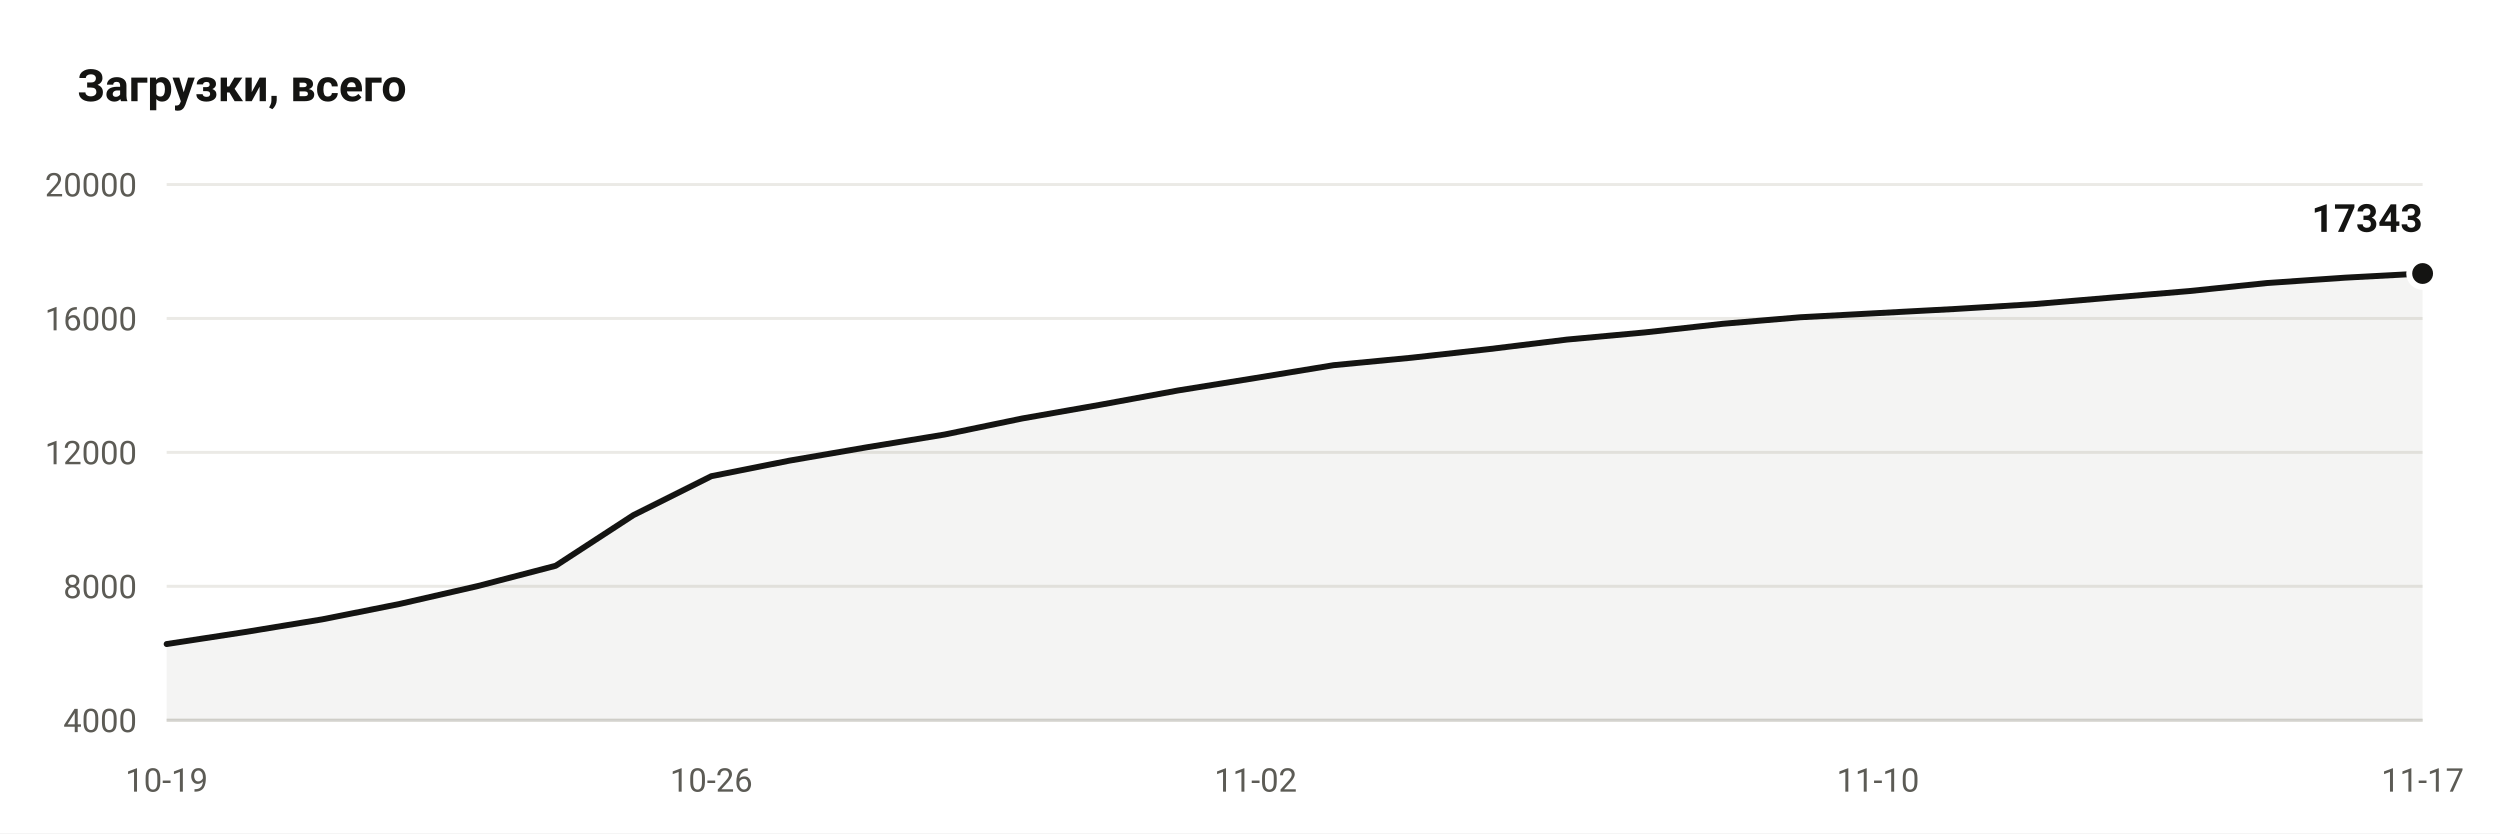
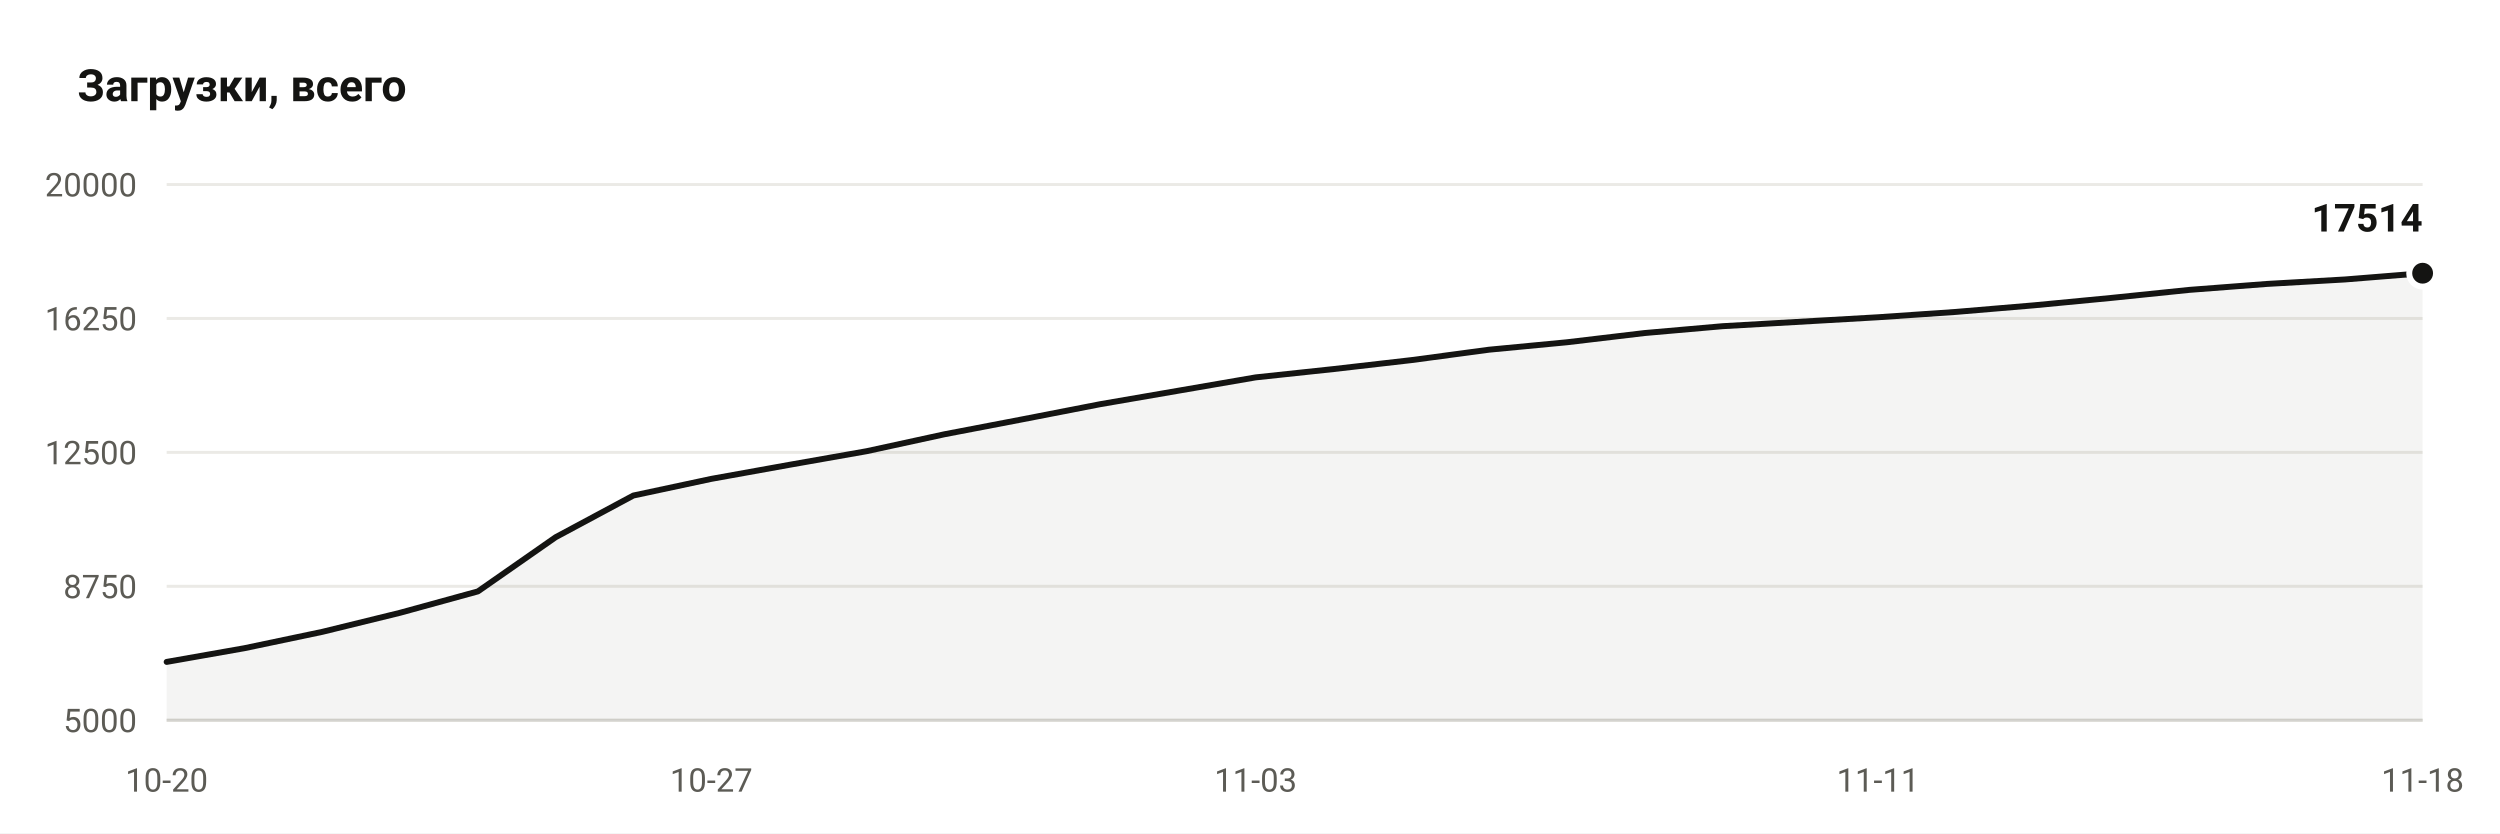
- <svg xmlns="http://www.w3.org/2000/svg" viewBox="0 0 840 280" width="840" height="280" role="img" aria-label="Downloads: 17343">
+ <svg xmlns="http://www.w3.org/2000/svg" viewBox="0 0 840 280" width="840" height="280" role="img" aria-label="Downloads: 17514">
  <rect width="840" height="280" fill="#ffffff" />
  <text x="26" y="34" font-family="ui-sans-serif, -apple-system, Segoe UI, Roboto, Helvetica, Arial, sans-serif" font-size="15" font-weight="600" fill="#141412">Загрузки, всего</text>
  <line x1="56" y1="242.0" x2="814" y2="242.0" stroke="#ebeae6" stroke-width="1" />
-   <text x="46" y="246.0" text-anchor="end" font-family="ui-sans-serif, -apple-system, Segoe UI, Roboto, Helvetica, Arial, sans-serif" font-size="11" fill="#5c5b55">4000</text>
+   <text x="46" y="246.0" text-anchor="end" font-family="ui-sans-serif, -apple-system, Segoe UI, Roboto, Helvetica, Arial, sans-serif" font-size="11" fill="#5c5b55">5000</text>
  <line x1="56" y1="197.0" x2="814" y2="197.0" stroke="#ebeae6" stroke-width="1" />
-   <text x="46" y="201.0" text-anchor="end" font-family="ui-sans-serif, -apple-system, Segoe UI, Roboto, Helvetica, Arial, sans-serif" font-size="11" fill="#5c5b55">8000</text>
+   <text x="46" y="201.0" text-anchor="end" font-family="ui-sans-serif, -apple-system, Segoe UI, Roboto, Helvetica, Arial, sans-serif" font-size="11" fill="#5c5b55">8750</text>
  <line x1="56" y1="152.0" x2="814" y2="152.0" stroke="#ebeae6" stroke-width="1" />
-   <text x="46" y="156.0" text-anchor="end" font-family="ui-sans-serif, -apple-system, Segoe UI, Roboto, Helvetica, Arial, sans-serif" font-size="11" fill="#5c5b55">12000</text>
+   <text x="46" y="156.0" text-anchor="end" font-family="ui-sans-serif, -apple-system, Segoe UI, Roboto, Helvetica, Arial, sans-serif" font-size="11" fill="#5c5b55">12500</text>
  <line x1="56" y1="107.0" x2="814" y2="107.0" stroke="#ebeae6" stroke-width="1" />
-   <text x="46" y="111.0" text-anchor="end" font-family="ui-sans-serif, -apple-system, Segoe UI, Roboto, Helvetica, Arial, sans-serif" font-size="11" fill="#5c5b55">16000</text>
+   <text x="46" y="111.0" text-anchor="end" font-family="ui-sans-serif, -apple-system, Segoe UI, Roboto, Helvetica, Arial, sans-serif" font-size="11" fill="#5c5b55">16250</text>
  <line x1="56" y1="62.0" x2="814" y2="62.0" stroke="#ebeae6" stroke-width="1" />
  <text x="46" y="66.0" text-anchor="end" font-family="ui-sans-serif, -apple-system, Segoe UI, Roboto, Helvetica, Arial, sans-serif" font-size="11" fill="#5c5b55">20000</text>
  <line x1="56" y1="242.0" x2="814" y2="242.0" stroke="#d7d6d1" stroke-width="1" />
-   <path d="M 56.0 242.0 L 56.0 216.4 L 82.1 212.4 L 108.3 208.1 L 134.4 202.9 L 160.6 196.9 L 186.7 190.1 L 212.8 173.1 L 239.0 160.0 L 265.1 154.8 L 291.2 150.3 L 317.4 146.0 L 343.5 140.6 L 369.7 136.0 L 395.8 131.2 L 421.9 127.0 L 448.1 122.7 L 474.2 120.2 L 500.3 117.3 L 526.5 114.1 L 552.6 111.7 L 578.8 108.8 L 604.9 106.6 L 631.0 105.2 L 657.2 103.8 L 683.3 102.2 L 709.4 100.0 L 735.6 97.8 L 761.7 95.1 L 787.9 93.3 L 814.0 91.9 L 814.0 242.0 Z" fill="#141412" fill-opacity="0.05" />
-   <polyline points="56.0,216.4 82.1,212.4 108.3,208.1 134.4,202.9 160.6,196.9 186.7,190.1 212.8,173.1 239.0,160.0 265.1,154.8 291.2,150.3 317.4,146.0 343.5,140.6 369.7,136.0 395.8,131.2 421.9,127.0 448.1,122.7 474.2,120.2 500.3,117.3 526.5,114.1 552.6,111.7 578.8,108.8 604.9,106.6 631.0,105.2 657.2,103.8 683.3,102.2 709.4,100.0 735.6,97.8 761.7,95.1 787.9,93.3 814.0,91.9" fill="none" stroke="#141412" stroke-width="2" stroke-linejoin="round" stroke-linecap="round" />
-   <circle cx="814.0" cy="91.9" r="4.5" fill="#141412" stroke="#ffffff" stroke-width="2" />
-   <text x="814.0" y="77.9" text-anchor="end" font-family="ui-sans-serif, -apple-system, Segoe UI, Roboto, Helvetica, Arial, sans-serif" font-size="13" font-weight="600" fill="#141412">17343</text>
-   <text x="56.0" y="266" text-anchor="middle" font-family="ui-sans-serif, -apple-system, Segoe UI, Roboto, Helvetica, Arial, sans-serif" font-size="11" fill="#5c5b55">10-19</text>
-   <text x="239.0" y="266" text-anchor="middle" font-family="ui-sans-serif, -apple-system, Segoe UI, Roboto, Helvetica, Arial, sans-serif" font-size="11" fill="#5c5b55">10-26</text>
-   <text x="421.9" y="266" text-anchor="middle" font-family="ui-sans-serif, -apple-system, Segoe UI, Roboto, Helvetica, Arial, sans-serif" font-size="11" fill="#5c5b55">11-02</text>
-   <text x="631.0" y="266" text-anchor="middle" font-family="ui-sans-serif, -apple-system, Segoe UI, Roboto, Helvetica, Arial, sans-serif" font-size="11" fill="#5c5b55">11-10</text>
-   <text x="814.0" y="266" text-anchor="middle" font-family="ui-sans-serif, -apple-system, Segoe UI, Roboto, Helvetica, Arial, sans-serif" font-size="11" fill="#5c5b55">11-17</text>
+   <path d="M 56.0 242.0 L 56.0 222.4 L 82.1 217.8 L 108.3 212.3 L 134.4 205.9 L 160.6 198.7 L 186.7 180.5 L 212.8 166.5 L 239.0 160.9 L 265.1 156.2 L 291.2 151.6 L 317.4 145.9 L 343.5 140.9 L 369.7 135.8 L 395.8 131.3 L 421.9 126.8 L 448.1 124.0 L 474.2 121.0 L 500.3 117.5 L 526.5 115.0 L 552.6 111.9 L 578.8 109.6 L 604.9 108.1 L 631.0 106.6 L 657.2 104.8 L 683.3 102.6 L 709.4 100.1 L 735.6 97.4 L 761.7 95.4 L 787.9 93.9 L 814.0 91.8 L 814.0 242.0 Z" fill="#141412" fill-opacity="0.05" />
+   <polyline points="56.0,222.4 82.1,217.8 108.3,212.3 134.4,205.9 160.6,198.7 186.7,180.5 212.8,166.5 239.0,160.9 265.1,156.2 291.2,151.6 317.4,145.9 343.5,140.9 369.7,135.8 395.8,131.3 421.9,126.8 448.1,124.0 474.2,121.0 500.3,117.5 526.5,115.0 552.6,111.9 578.8,109.6 604.9,108.1 631.0,106.6 657.2,104.8 683.3,102.6 709.4,100.1 735.6,97.4 761.7,95.4 787.9,93.9 814.0,91.8" fill="none" stroke="#141412" stroke-width="2" stroke-linejoin="round" stroke-linecap="round" />
+   <circle cx="814.0" cy="91.8" r="4.5" fill="#141412" stroke="#ffffff" stroke-width="2" />
+   <text x="814.0" y="77.8" text-anchor="end" font-family="ui-sans-serif, -apple-system, Segoe UI, Roboto, Helvetica, Arial, sans-serif" font-size="13" font-weight="600" fill="#141412">17514</text>
+   <text x="56.0" y="266" text-anchor="middle" font-family="ui-sans-serif, -apple-system, Segoe UI, Roboto, Helvetica, Arial, sans-serif" font-size="11" fill="#5c5b55">10-20</text>
+   <text x="239.0" y="266" text-anchor="middle" font-family="ui-sans-serif, -apple-system, Segoe UI, Roboto, Helvetica, Arial, sans-serif" font-size="11" fill="#5c5b55">10-27</text>
+   <text x="421.9" y="266" text-anchor="middle" font-family="ui-sans-serif, -apple-system, Segoe UI, Roboto, Helvetica, Arial, sans-serif" font-size="11" fill="#5c5b55">11-03</text>
+   <text x="631.0" y="266" text-anchor="middle" font-family="ui-sans-serif, -apple-system, Segoe UI, Roboto, Helvetica, Arial, sans-serif" font-size="11" fill="#5c5b55">11-11</text>
+   <text x="814.0" y="266" text-anchor="middle" font-family="ui-sans-serif, -apple-system, Segoe UI, Roboto, Helvetica, Arial, sans-serif" font-size="11" fill="#5c5b55">11-18</text>
</svg>
